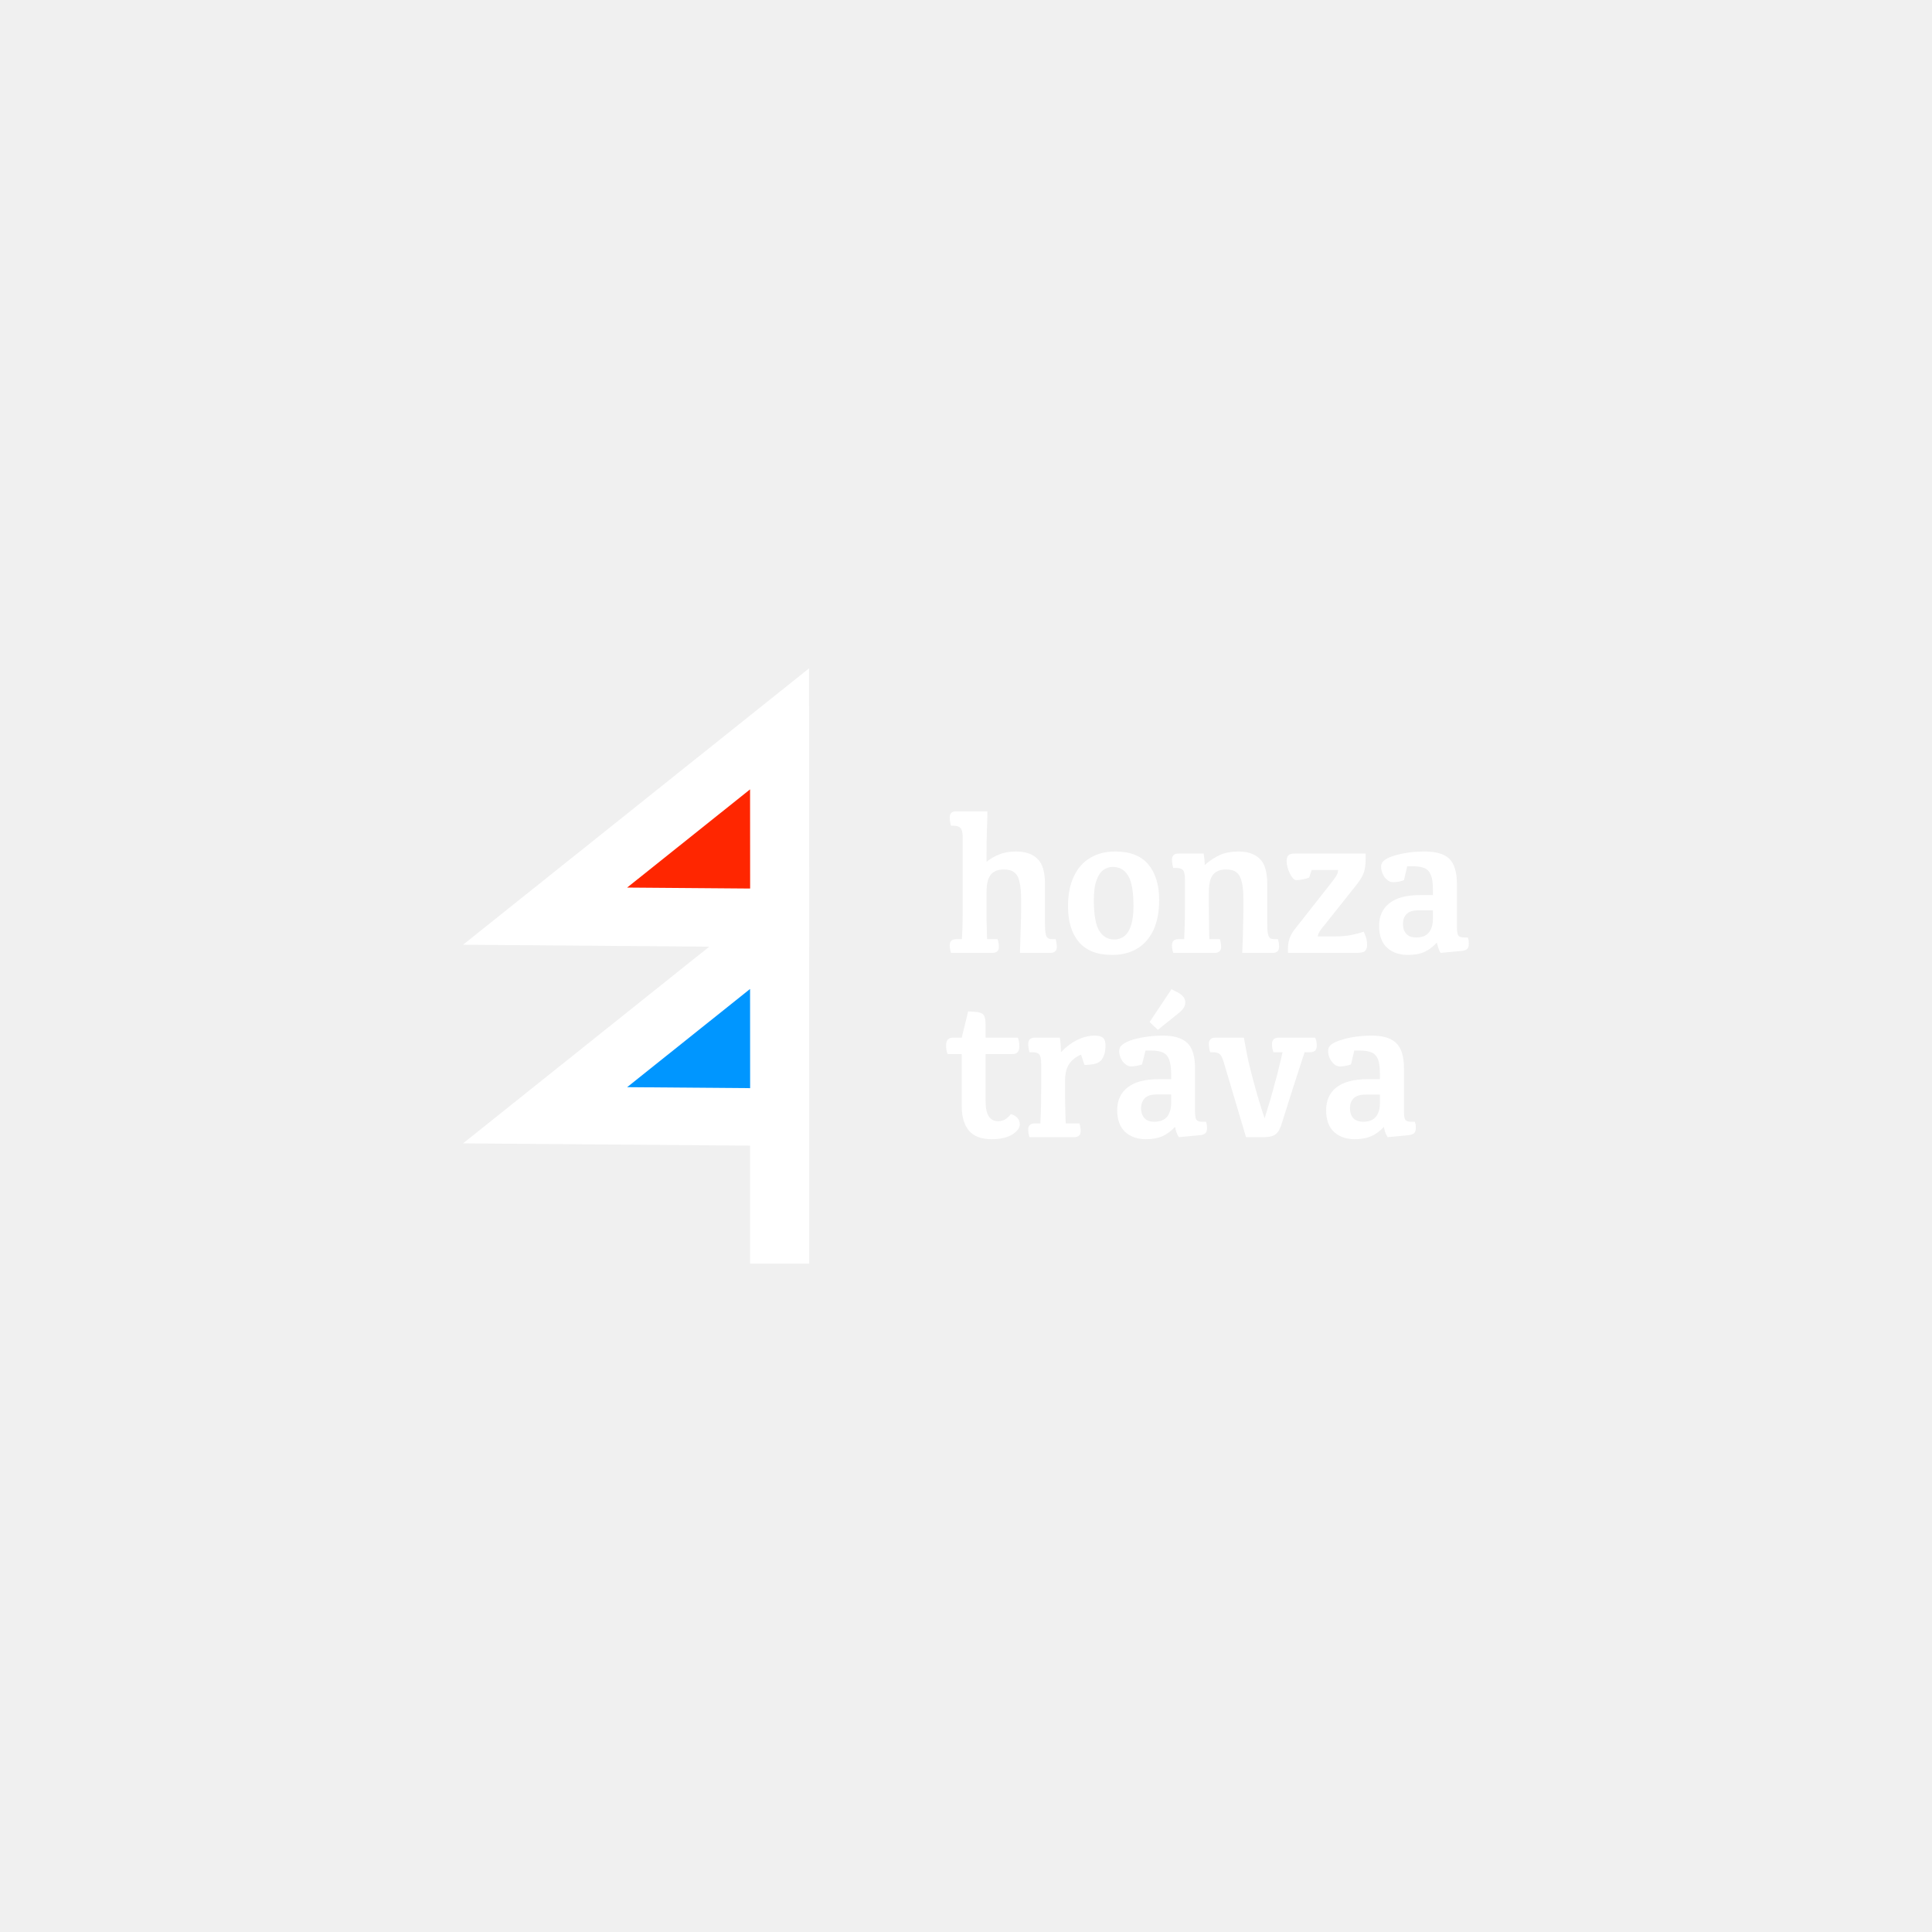
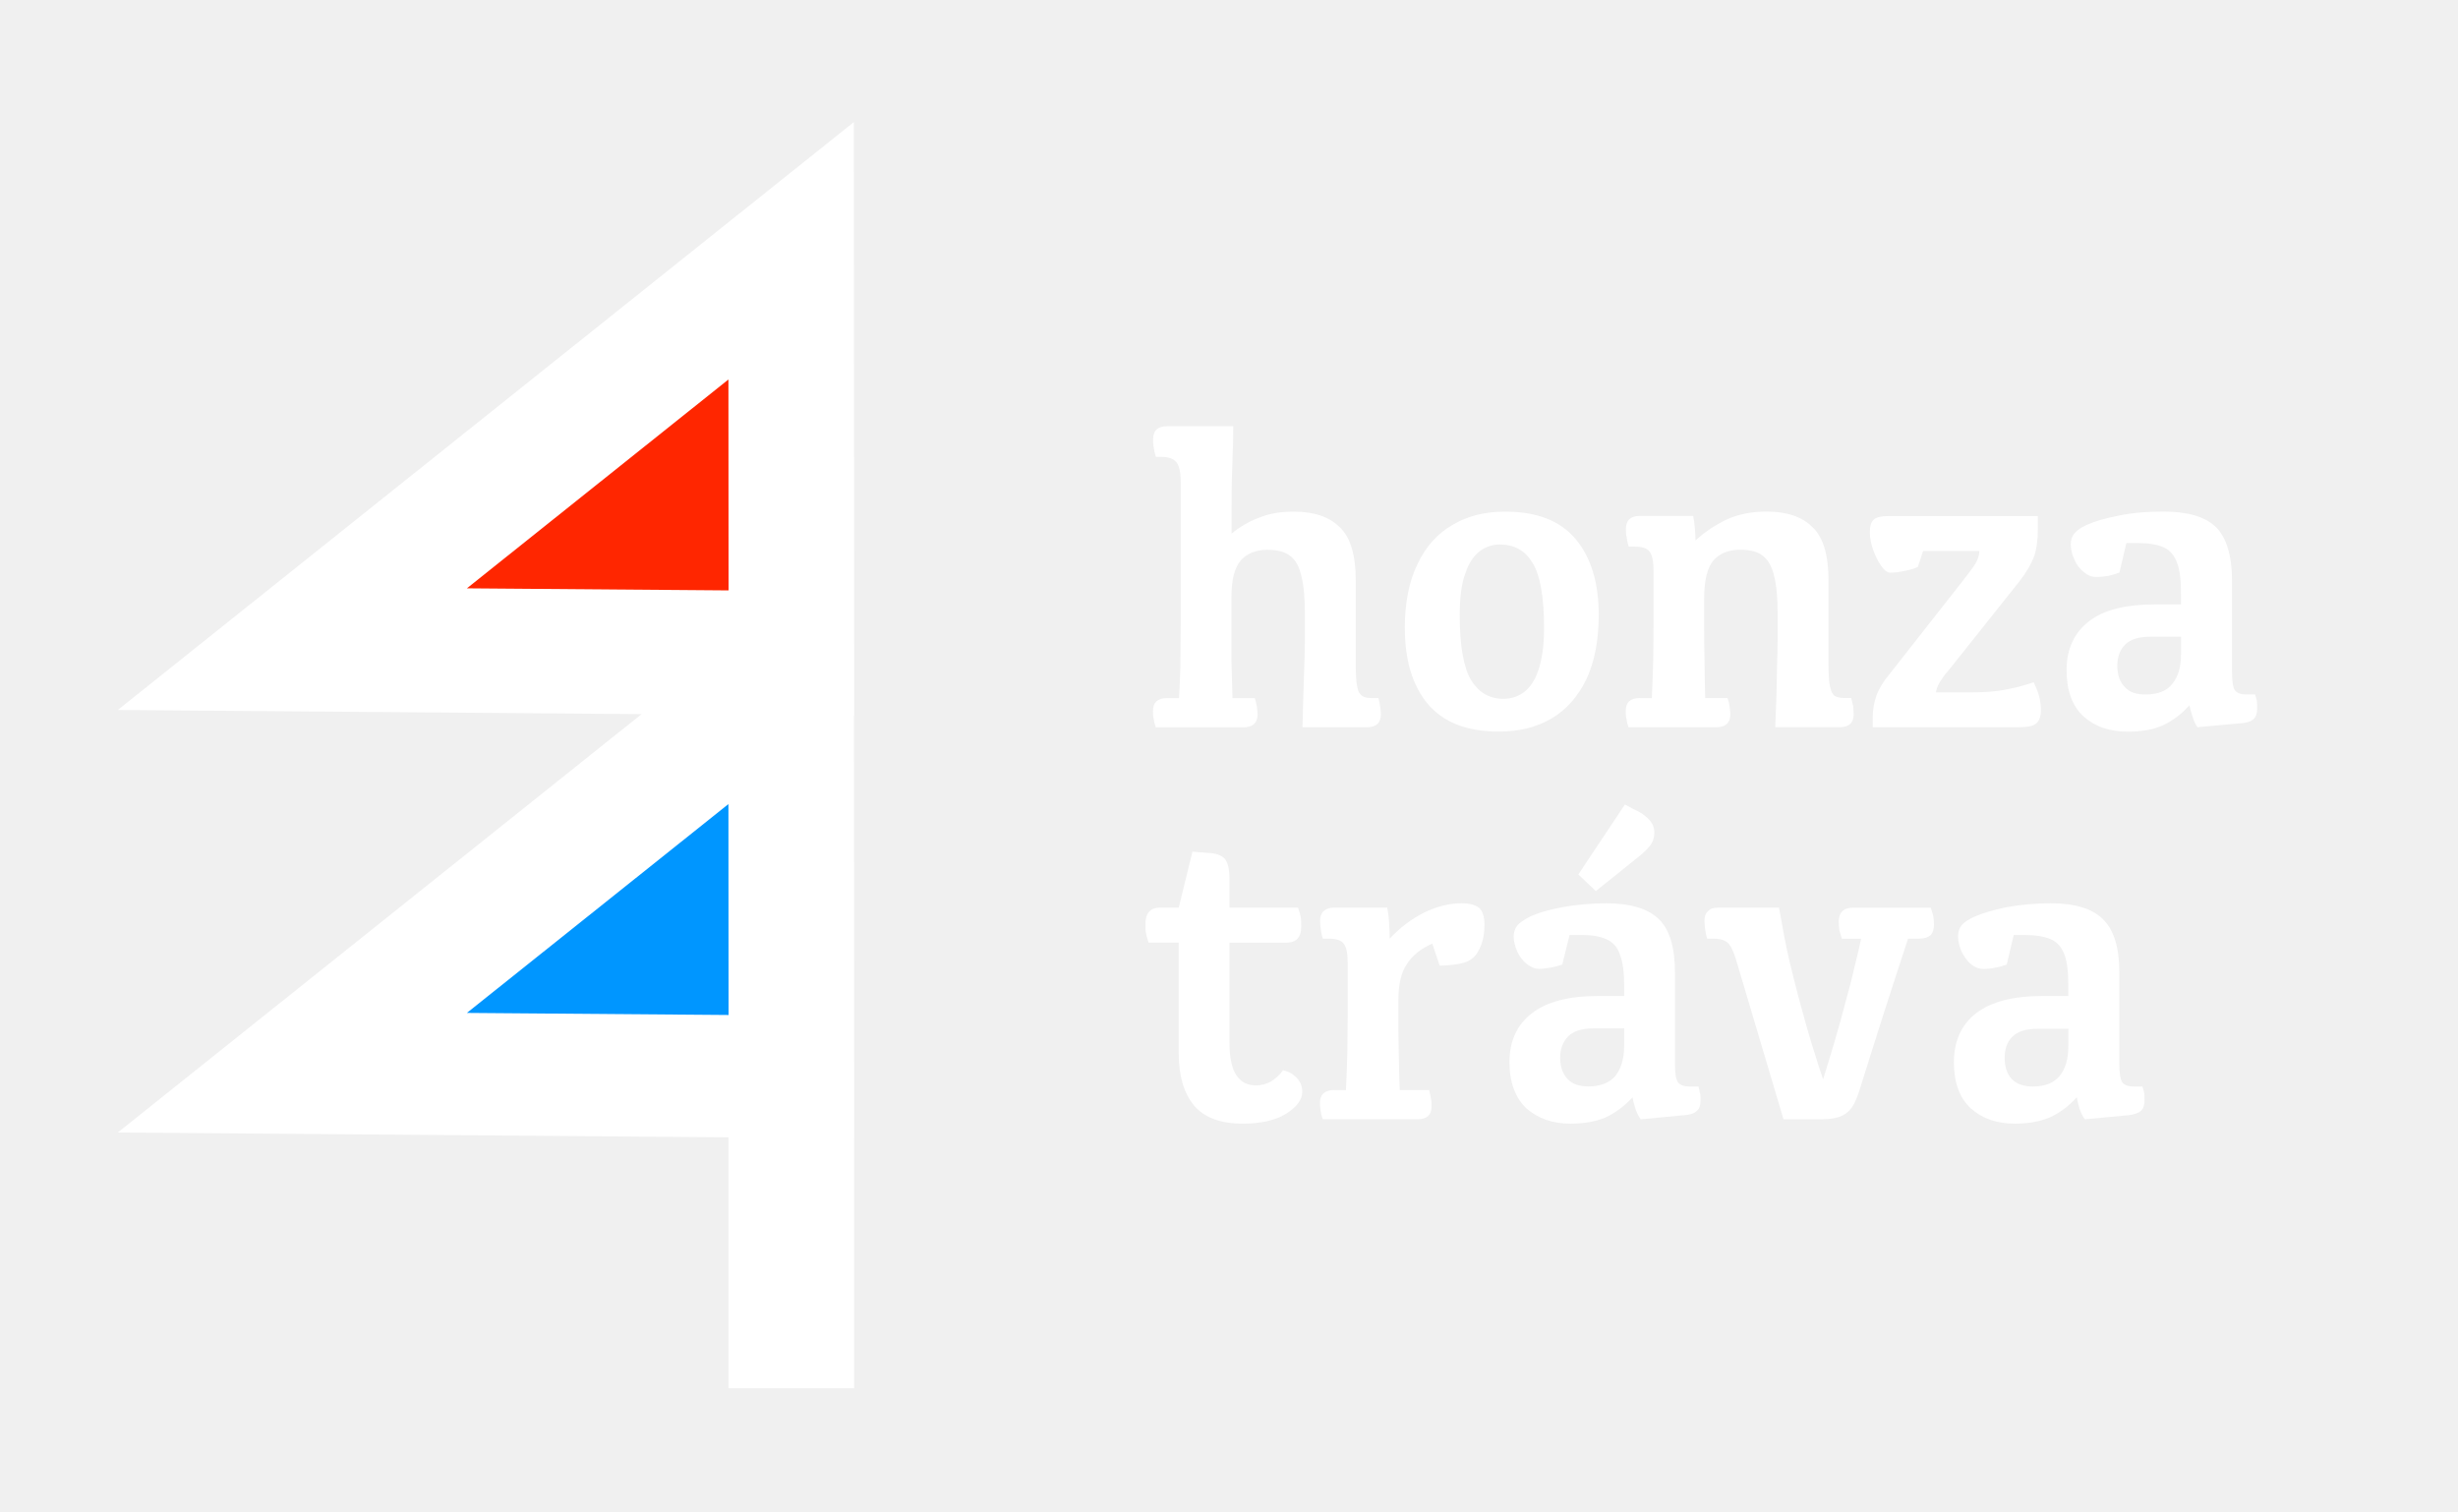
- <svg xmlns="http://www.w3.org/2000/svg" width="100%" height="100%" viewBox="0 0 1080 1080" version="1.1" xml:space="preserve" style="fill-rule:evenodd;clip-rule:evenodd;stroke-linejoin:round;stroke-miterlimit:2;">
-   <g transform="matrix(1,0,0,1,-1130,0)">
-     <g id="honza_trava_logo_negativni_V1" transform="matrix(1.00089,0,0,1.00089,-11167.1,-760.837)">
-       <rect x="12286.1" y="760.158" width="1079.04" height="1079.04" style="fill:none;" />
-       <g transform="matrix(2.50653,0,0,1.6298,4367.88,-8055.99)">
-         <path d="M3326.2,5801.94L3262.24,5801.16L3317.1,5733.76L3262.24,5733.09L3339.33,5638.39L3339.37,5734.03L3339.34,5734.03L3339.37,5802.11L3339.36,5802.11L3339.36,5842.37L3326.2,5842.37L3326.2,5801.94Z" style="fill:white;" />
-       </g>
-       <g transform="matrix(0.890626,0,0,0.579102,9730.99,-2064.17)">
-         <path d="M3339.33,5638.39L3262.24,5733.09L3339.37,5734.03L3339.33,5638.39" style="fill:rgb(255,38,0);" />
-       </g>
-       <g transform="matrix(0.890626,0,0,0.579102,9730.99,-1952.69)">
-         <path d="M3339.33,5638.39L3262.24,5733.09L3339.37,5734.03L3339.33,5638.39" style="fill:rgb(0,150,255);" />
-       </g>
-       <g transform="matrix(9.1883,0,0,9.46869,-9355.14,-28199.3)">
-         <path d="M2413.44,3113.84L2413.78,3113.84C2413.8,3113.56 2413.81,3113.26 2413.82,3112.93C2413.82,3112.6 2413.83,3112.23 2413.83,3111.81L2413.83,3107.84C2413.83,3107.56 2413.78,3107.38 2413.7,3107.29C2413.62,3107.2 2413.48,3107.15 2413.28,3107.15L2413.12,3107.15C2413.09,3107.06 2413.07,3106.98 2413.06,3106.9C2413.04,3106.82 2413.04,3106.74 2413.04,3106.66C2413.04,3106.42 2413.17,3106.3 2413.44,3106.3L2415.33,3106.3C2415.33,3106.6 2415.32,3106.97 2415.3,3107.42C2415.28,3107.86 2415.28,3108.32 2415.28,3108.78L2415.28,3109.28C2415.5,3109.1 2415.76,3108.95 2416.06,3108.84C2416.36,3108.72 2416.69,3108.67 2417.06,3108.67C2417.63,3108.67 2418.07,3108.81 2418.37,3109.1C2418.68,3109.38 2418.83,3109.88 2418.83,3110.59L2418.83,3112.91C2418.83,3113.18 2418.84,3113.38 2418.87,3113.51C2418.89,3113.65 2418.94,3113.73 2419.01,3113.78C2419.07,3113.82 2419.16,3113.84 2419.27,3113.84L2419.48,3113.84C2419.5,3113.92 2419.52,3114 2419.53,3114.08C2419.54,3114.16 2419.55,3114.23 2419.55,3114.29C2419.55,3114.53 2419.42,3114.65 2419.15,3114.65L2417.31,3114.65C2417.32,3114.45 2417.32,3114.21 2417.33,3113.93C2417.34,3113.64 2417.35,3113.34 2417.36,3113.04C2417.37,3112.73 2417.38,3112.46 2417.38,3112.22L2417.38,3111.5C2417.38,3111.07 2417.35,3110.72 2417.28,3110.46C2417.22,3110.2 2417.12,3110.01 2416.96,3109.9C2416.81,3109.78 2416.59,3109.73 2416.31,3109.73C2415.98,3109.73 2415.73,3109.83 2415.55,3110.02C2415.37,3110.22 2415.28,3110.56 2415.28,3111.05L2415.28,3111.79C2415.28,3112.12 2415.28,3112.45 2415.28,3112.78C2415.29,3113.11 2415.3,3113.46 2415.31,3113.84L2415.95,3113.84C2415.97,3113.92 2416,3114 2416.01,3114.08C2416.02,3114.16 2416.03,3114.23 2416.03,3114.29C2416.03,3114.53 2415.89,3114.65 2415.63,3114.65L2413.12,3114.65C2413.09,3114.57 2413.07,3114.49 2413.06,3114.41C2413.04,3114.34 2413.04,3114.27 2413.04,3114.2C2413.04,3113.96 2413.17,3113.84 2413.44,3113.84Z" style="fill:white;fill-rule:nonzero;" />
-         <path d="M2421.8,3111.54C2421.8,3112.4 2421.91,3113 2422.13,3113.35C2422.35,3113.69 2422.65,3113.86 2423.05,3113.86C2423.27,3113.86 2423.46,3113.8 2423.63,3113.68C2423.81,3113.55 2423.95,3113.35 2424.05,3113.06C2424.15,3112.77 2424.21,3112.39 2424.21,3111.9C2424.21,3111.04 2424.1,3110.43 2423.88,3110.09C2423.67,3109.75 2423.36,3109.58 2422.95,3109.58C2422.74,3109.58 2422.55,3109.64 2422.38,3109.76C2422.2,3109.89 2422.06,3110.09 2421.96,3110.38C2421.85,3110.66 2421.8,3111.05 2421.8,3111.54ZM2420.23,3111.91C2420.23,3111.2 2420.35,3110.61 2420.59,3110.13C2420.82,3109.65 2421.16,3109.28 2421.59,3109.04C2422.02,3108.79 2422.52,3108.67 2423.1,3108.67C2424,3108.67 2424.67,3108.92 2425.11,3109.43C2425.55,3109.94 2425.77,3110.64 2425.77,3111.53C2425.77,3112.24 2425.65,3112.83 2425.42,3113.31C2425.18,3113.79 2424.85,3114.16 2424.43,3114.4C2424,3114.65 2423.49,3114.77 2422.91,3114.77C2422.01,3114.77 2421.34,3114.52 2420.89,3114.01C2420.45,3113.5 2420.23,3112.8 2420.23,3111.91Z" style="fill:white;fill-rule:nonzero;" />
-         <path d="M2426.95,3113.84L2427.29,3113.84C2427.31,3113.46 2427.32,3113.11 2427.33,3112.78C2427.33,3112.45 2427.34,3112.12 2427.34,3111.79L2427.34,3110.33C2427.34,3110.05 2427.3,3109.86 2427.22,3109.77C2427.14,3109.68 2426.99,3109.64 2426.79,3109.64L2426.63,3109.64C2426.6,3109.55 2426.58,3109.46 2426.57,3109.38C2426.55,3109.3 2426.55,3109.22 2426.55,3109.15C2426.55,3108.91 2426.68,3108.79 2426.95,3108.79L2428.47,3108.79C2428.49,3108.88 2428.51,3108.99 2428.52,3109.12C2428.53,3109.24 2428.54,3109.36 2428.54,3109.47C2428.82,3109.22 2429.13,3109.03 2429.45,3108.88C2429.78,3108.74 2430.15,3108.67 2430.57,3108.67C2431.14,3108.67 2431.58,3108.81 2431.88,3109.1C2432.19,3109.38 2432.34,3109.88 2432.34,3110.59L2432.34,3112.91C2432.34,3113.18 2432.35,3113.38 2432.38,3113.51C2432.41,3113.65 2432.45,3113.73 2432.51,3113.78C2432.58,3113.82 2432.67,3113.84 2432.78,3113.84L2432.99,3113.84C2433.01,3113.92 2433.03,3114 2433.05,3114.08C2433.05,3114.16 2433.06,3114.23 2433.06,3114.29C2433.06,3114.53 2432.93,3114.65 2432.66,3114.65L2430.82,3114.65C2430.83,3114.45 2430.84,3114.21 2430.85,3113.93C2430.86,3113.64 2430.87,3113.34 2430.87,3113.04C2430.88,3112.73 2430.89,3112.46 2430.89,3112.22L2430.89,3111.5C2430.89,3111.07 2430.86,3110.72 2430.79,3110.46C2430.73,3110.2 2430.62,3110.01 2430.47,3109.9C2430.32,3109.78 2430.1,3109.73 2429.82,3109.73C2429.49,3109.73 2429.23,3109.83 2429.05,3110.03C2428.88,3110.23 2428.79,3110.58 2428.79,3111.08L2428.79,3111.79C2428.79,3112.12 2428.79,3112.45 2428.8,3112.78C2428.8,3113.11 2428.81,3113.46 2428.82,3113.84L2429.46,3113.84C2429.49,3113.92 2429.51,3114 2429.52,3114.08C2429.53,3114.16 2429.54,3114.23 2429.54,3114.29C2429.54,3114.53 2429.4,3114.65 2429.14,3114.65L2426.63,3114.65C2426.6,3114.57 2426.58,3114.49 2426.57,3114.41C2426.55,3114.34 2426.55,3114.27 2426.55,3114.2C2426.55,3113.96 2426.68,3113.84 2426.95,3113.84Z" style="fill:white;fill-rule:nonzero;" />
-         <path d="M2433.6,3114.65L2433.6,3114.37C2433.6,3114.15 2433.64,3113.95 2433.71,3113.76C2433.78,3113.58 2433.9,3113.38 2434.09,3113.16L2436.18,3110.58C2436.34,3110.38 2436.46,3110.23 2436.53,3110.12C2436.6,3110.01 2436.64,3109.89 2436.65,3109.76L2435.04,3109.76L2434.89,3110.2C2434.79,3110.25 2434.67,3110.28 2434.52,3110.31C2434.37,3110.34 2434.23,3110.36 2434.1,3110.36C2434.01,3110.36 2433.93,3110.29 2433.84,3110.17C2433.75,3110.04 2433.67,3109.89 2433.61,3109.72C2433.55,3109.55 2433.52,3109.39 2433.52,3109.24C2433.52,3109.08 2433.55,3108.96 2433.63,3108.89C2433.7,3108.82 2433.84,3108.79 2434.05,3108.79L2438.32,3108.79L2438.32,3109.14C2438.32,3109.46 2438.28,3109.72 2438.21,3109.92C2438.13,3110.12 2438,3110.34 2437.81,3110.58L2435.82,3113.01C2435.71,3113.13 2435.62,3113.24 2435.55,3113.35C2435.48,3113.45 2435.43,3113.56 2435.41,3113.68L2436.39,3113.68C2436.76,3113.68 2437.11,3113.66 2437.42,3113.6C2437.74,3113.54 2438,3113.47 2438.2,3113.4C2438.26,3113.51 2438.31,3113.63 2438.35,3113.76C2438.39,3113.89 2438.41,3114.03 2438.41,3114.18C2438.41,3114.34 2438.37,3114.46 2438.28,3114.54C2438.19,3114.62 2438.02,3114.65 2437.76,3114.65L2433.6,3114.65Z" style="fill:white;fill-rule:nonzero;" />
-         <path d="M2442.41,3112.63L2442.41,3112.14L2441.54,3112.14C2441.2,3112.14 2440.96,3112.21 2440.81,3112.36C2440.66,3112.51 2440.59,3112.7 2440.59,3112.94C2440.59,3113.2 2440.66,3113.39 2440.8,3113.53C2440.93,3113.68 2441.13,3113.74 2441.4,3113.74C2441.74,3113.74 2442,3113.65 2442.16,3113.45C2442.33,3113.25 2442.41,3112.98 2442.41,3112.63ZM2444.09,3114.54L2442.88,3114.65C2442.82,3114.57 2442.78,3114.48 2442.74,3114.36C2442.7,3114.24 2442.67,3114.14 2442.65,3114.04C2442.41,3114.3 2442.15,3114.48 2441.88,3114.6C2441.6,3114.72 2441.27,3114.77 2440.88,3114.77C2440.37,3114.77 2439.95,3114.63 2439.63,3114.35C2439.3,3114.06 2439.14,3113.63 2439.14,3113.06C2439.14,3112.48 2439.35,3112.03 2439.78,3111.71C2440.2,3111.39 2440.83,3111.24 2441.66,3111.24L2442.41,3111.24L2442.41,3110.97C2442.41,3110.58 2442.38,3110.29 2442.3,3110.09C2442.22,3109.88 2442.1,3109.74 2441.92,3109.66C2441.74,3109.58 2441.49,3109.54 2441.19,3109.54L2440.85,3109.54L2440.65,3110.36C2440.57,3110.39 2440.46,3110.42 2440.34,3110.45C2440.22,3110.47 2440.1,3110.48 2439.98,3110.48C2439.86,3110.48 2439.75,3110.44 2439.64,3110.35C2439.52,3110.26 2439.43,3110.15 2439.37,3110.01C2439.3,3109.87 2439.26,3109.72 2439.26,3109.57C2439.26,3109.45 2439.3,3109.36 2439.36,3109.28C2439.43,3109.2 2439.54,3109.12 2439.71,3109.04C2439.94,3108.94 2440.25,3108.85 2440.64,3108.78C2441.04,3108.7 2441.46,3108.67 2441.91,3108.67C2442.6,3108.67 2443.1,3108.81 2443.41,3109.1C2443.71,3109.39 2443.87,3109.89 2443.87,3110.58L2443.87,3113.12C2443.87,3113.38 2443.9,3113.55 2443.95,3113.62C2444.01,3113.7 2444.12,3113.74 2444.29,3113.74L2444.53,3113.74C2444.55,3113.79 2444.56,3113.85 2444.58,3113.91C2444.59,3113.97 2444.59,3114.04 2444.59,3114.12C2444.59,3114.26 2444.56,3114.36 2444.49,3114.42C2444.41,3114.49 2444.28,3114.53 2444.09,3114.54Z" style="fill:white;fill-rule:nonzero;" />
-         <path d="M2413.77,3123.7L2413.77,3120.62L2412.91,3120.62C2412.88,3120.54 2412.86,3120.46 2412.84,3120.38C2412.82,3120.3 2412.82,3120.21 2412.82,3120.1C2412.82,3119.8 2412.96,3119.65 2413.24,3119.65L2413.77,3119.65L2414.16,3118.1L2414.59,3118.13C2414.83,3118.14 2415,3118.2 2415.09,3118.3C2415.18,3118.41 2415.22,3118.6 2415.22,3118.88L2415.22,3119.65L2417.18,3119.65C2417.21,3119.74 2417.24,3119.82 2417.25,3119.89C2417.27,3119.97 2417.27,3120.07 2417.27,3120.18C2417.27,3120.47 2417.13,3120.62 2416.85,3120.62L2415.22,3120.62L2415.22,3123.4C2415.22,3123.82 2415.29,3124.12 2415.42,3124.3C2415.55,3124.49 2415.73,3124.58 2415.98,3124.58C2416.14,3124.58 2416.28,3124.54 2416.41,3124.47C2416.54,3124.39 2416.66,3124.29 2416.75,3124.16C2416.9,3124.19 2417.03,3124.26 2417.14,3124.37C2417.25,3124.48 2417.3,3124.61 2417.3,3124.76C2417.3,3124.98 2417.14,3125.18 2416.83,3125.37C2416.52,3125.55 2416.11,3125.64 2415.6,3125.64C2414.96,3125.64 2414.5,3125.47 2414.21,3125.14C2413.92,3124.8 2413.77,3124.32 2413.77,3123.7Z" style="fill:white;fill-rule:nonzero;" />
-         <path d="M2418.22,3124.71L2418.55,3124.71C2418.57,3124.33 2418.58,3123.97 2418.59,3123.64C2418.59,3123.32 2418.6,3122.99 2418.6,3122.65L2418.6,3121.19C2418.6,3120.91 2418.56,3120.73 2418.48,3120.64C2418.4,3120.55 2418.26,3120.51 2418.05,3120.51L2417.89,3120.51C2417.86,3120.42 2417.84,3120.33 2417.83,3120.25C2417.82,3120.17 2417.81,3120.09 2417.81,3120.02C2417.81,3119.78 2417.95,3119.65 2418.22,3119.65L2419.73,3119.65C2419.75,3119.75 2419.77,3119.87 2419.78,3120.02C2419.79,3120.18 2419.8,3120.34 2419.8,3120.51C2420.1,3120.2 2420.43,3119.96 2420.78,3119.79C2421.14,3119.62 2421.49,3119.53 2421.86,3119.53C2422.09,3119.53 2422.26,3119.58 2422.36,3119.66C2422.46,3119.75 2422.51,3119.91 2422.51,3120.13C2422.51,3120.33 2422.48,3120.52 2422.42,3120.68C2422.35,3120.85 2422.28,3120.96 2422.21,3121.02C2422.1,3121.12 2421.96,3121.18 2421.79,3121.21C2421.62,3121.24 2421.43,3121.26 2421.23,3121.26L2421.02,3120.65C2420.69,3120.79 2420.45,3120.98 2420.29,3121.22C2420.13,3121.45 2420.05,3121.78 2420.05,3122.22L2420.05,3122.65C2420.05,3122.99 2420.05,3123.32 2420.06,3123.64C2420.07,3123.97 2420.07,3124.33 2420.09,3124.71L2420.93,3124.71C2420.95,3124.79 2420.97,3124.87 2420.98,3124.95C2421,3125.02 2421,3125.09 2421,3125.16C2421,3125.4 2420.87,3125.52 2420.6,3125.52L2417.89,3125.52C2417.86,3125.43 2417.84,3125.36 2417.83,3125.28C2417.82,3125.2 2417.81,3125.14 2417.81,3125.07C2417.81,3124.83 2417.95,3124.71 2418.22,3124.71Z" style="fill:white;fill-rule:nonzero;" />
-         <path d="M2426.5,3123.49L2426.5,3123L2425.62,3123C2425.29,3123 2425.04,3123.08 2424.9,3123.22C2424.75,3123.37 2424.67,3123.57 2424.67,3123.81C2424.67,3124.06 2424.74,3124.26 2424.88,3124.4C2425.01,3124.54 2425.21,3124.61 2425.48,3124.61C2425.82,3124.61 2426.08,3124.51 2426.25,3124.32C2426.41,3124.12 2426.5,3123.85 2426.5,3123.49ZM2428.17,3125.41L2426.97,3125.52C2426.91,3125.44 2426.86,3125.34 2426.82,3125.23C2426.78,3125.11 2426.75,3125.01 2426.74,3124.91C2426.49,3125.17 2426.23,3125.35 2425.96,3125.47C2425.69,3125.58 2425.35,3125.64 2424.96,3125.64C2424.46,3125.64 2424.04,3125.5 2423.71,3125.22C2423.39,3124.93 2423.22,3124.5 2423.22,3123.93C2423.22,3123.35 2423.43,3122.9 2423.86,3122.58C2424.28,3122.26 2424.91,3122.1 2425.74,3122.1L2426.5,3122.1L2426.5,3121.84C2426.5,3121.45 2426.46,3121.16 2426.38,3120.96C2426.31,3120.75 2426.18,3120.61 2426,3120.53C2425.82,3120.45 2425.58,3120.41 2425.27,3120.41L2424.94,3120.41L2424.73,3121.23C2424.65,3121.26 2424.54,3121.29 2424.42,3121.31C2424.3,3121.33 2424.18,3121.35 2424.06,3121.35C2423.94,3121.35 2423.83,3121.3 2423.71,3121.21C2423.6,3121.13 2423.51,3121.01 2423.44,3120.87C2423.38,3120.73 2423.34,3120.59 2423.34,3120.45C2423.34,3120.33 2423.38,3120.23 2423.44,3120.15C2423.51,3120.07 2423.63,3119.99 2423.79,3119.91C2424.02,3119.8 2424.33,3119.71 2424.73,3119.64C2425.12,3119.57 2425.55,3119.53 2425.99,3119.53C2426.68,3119.53 2427.18,3119.68 2427.49,3119.97C2427.8,3120.26 2427.95,3120.76 2427.95,3121.45L2427.95,3123.99C2427.95,3124.25 2427.98,3124.42 2428.04,3124.5C2428.1,3124.57 2428.21,3124.61 2428.37,3124.61L2428.62,3124.61C2428.64,3124.67 2428.65,3124.72 2428.66,3124.78C2428.68,3124.84 2428.68,3124.91 2428.68,3124.98C2428.68,3125.13 2428.65,3125.23 2428.57,3125.29C2428.5,3125.36 2428.37,3125.4 2428.17,3125.41ZM2425.19,3118.73L2426.52,3116.79L2426.75,3116.91C2426.96,3117 2427.11,3117.1 2427.21,3117.21C2427.31,3117.31 2427.36,3117.43 2427.36,3117.57C2427.36,3117.7 2427.32,3117.83 2427.23,3117.94C2427.14,3118.05 2427.01,3118.17 2426.82,3118.31L2425.69,3119.19L2425.19,3118.73Z" style="fill:white;fill-rule:nonzero;" />
-         <path d="M2431.05,3125.52L2429.73,3121.21C2429.65,3120.93 2429.57,3120.74 2429.48,3120.65C2429.39,3120.55 2429.24,3120.51 2429.03,3120.51L2428.87,3120.51C2428.84,3120.42 2428.82,3120.33 2428.81,3120.25C2428.8,3120.17 2428.79,3120.09 2428.79,3120.02C2428.79,3119.9 2428.82,3119.81 2428.89,3119.75C2428.95,3119.68 2429.05,3119.65 2429.19,3119.65L2430.92,3119.65L2431.07,3120.45C2431.11,3120.66 2431.17,3120.94 2431.25,3121.26C2431.33,3121.59 2431.43,3121.95 2431.53,3122.32C2431.64,3122.7 2431.74,3123.07 2431.86,3123.44C2431.97,3123.8 2432.08,3124.12 2432.18,3124.41C2432.29,3124.07 2432.4,3123.72 2432.51,3123.36C2432.62,3123 2432.72,3122.65 2432.81,3122.31C2432.91,3121.96 2433,3121.64 2433.07,3121.33C2433.15,3121.02 2433.22,3120.74 2433.27,3120.51L2432.72,3120.51C2432.69,3120.43 2432.67,3120.35 2432.65,3120.28C2432.64,3120.21 2432.63,3120.13 2432.63,3120.04C2432.63,3119.78 2432.77,3119.65 2433.04,3119.65L2435.26,3119.65C2435.29,3119.73 2435.31,3119.81 2435.33,3119.88C2435.34,3119.95 2435.35,3120.03 2435.35,3120.12C2435.35,3120.24 2435.32,3120.34 2435.26,3120.41C2435.19,3120.47 2435.09,3120.51 2434.94,3120.51L2434.61,3120.51C2434.38,3121.19 2434.15,3121.88 2433.92,3122.57C2433.7,3123.25 2433.47,3123.94 2433.25,3124.63C2433.2,3124.8 2433.14,3124.95 2433.07,3125.09C2433,3125.22 2432.9,3125.33 2432.75,3125.41C2432.61,3125.48 2432.4,3125.52 2432.13,3125.52L2431.05,3125.52Z" style="fill:white;fill-rule:nonzero;" />
-         <path d="M2439.19,3123.5L2439.19,3123.01L2438.32,3123.01C2437.98,3123.01 2437.74,3123.08 2437.59,3123.23C2437.44,3123.37 2437.37,3123.57 2437.37,3123.81C2437.37,3124.07 2437.44,3124.26 2437.57,3124.4C2437.71,3124.54 2437.91,3124.61 2438.18,3124.61C2438.52,3124.61 2438.78,3124.51 2438.94,3124.32C2439.11,3124.12 2439.19,3123.85 2439.19,3123.5ZM2440.87,3125.41L2439.66,3125.52C2439.6,3125.44 2439.55,3125.34 2439.51,3125.23C2439.47,3125.11 2439.45,3125.01 2439.43,3124.91C2439.19,3125.17 2438.93,3125.35 2438.65,3125.47C2438.38,3125.58 2438.05,3125.64 2437.66,3125.64C2437.15,3125.64 2436.73,3125.5 2436.41,3125.22C2436.08,3124.93 2435.92,3124.5 2435.92,3123.93C2435.92,3123.35 2436.13,3122.9 2436.55,3122.58C2436.98,3122.26 2437.61,3122.1 2438.44,3122.1L2439.19,3122.1L2439.19,3121.84C2439.19,3121.45 2439.16,3121.16 2439.08,3120.95C2439,3120.75 2438.88,3120.61 2438.7,3120.53C2438.52,3120.45 2438.27,3120.41 2437.97,3120.41L2437.63,3120.41L2437.43,3121.23C2437.34,3121.26 2437.24,3121.29 2437.12,3121.31C2436.99,3121.34 2436.87,3121.35 2436.76,3121.35C2436.64,3121.35 2436.53,3121.31 2436.41,3121.22C2436.3,3121.13 2436.21,3121.01 2436.14,3120.87C2436.08,3120.73 2436.04,3120.59 2436.04,3120.44C2436.04,3120.32 2436.08,3120.22 2436.14,3120.14C2436.21,3120.06 2436.32,3119.99 2436.49,3119.91C2436.72,3119.81 2437.03,3119.72 2437.42,3119.64C2437.82,3119.57 2438.24,3119.53 2438.69,3119.53C2439.38,3119.53 2439.88,3119.68 2440.18,3119.97C2440.49,3120.26 2440.65,3120.75 2440.65,3121.45L2440.65,3123.99C2440.65,3124.25 2440.68,3124.41 2440.73,3124.49C2440.79,3124.57 2440.9,3124.61 2441.07,3124.61L2441.31,3124.61C2441.33,3124.66 2441.34,3124.72 2441.36,3124.78C2441.37,3124.84 2441.37,3124.91 2441.37,3124.99C2441.37,3125.12 2441.34,3125.22 2441.26,3125.29C2441.19,3125.35 2441.06,3125.39 2440.87,3125.41Z" style="fill:white;fill-rule:nonzero;" />
-       </g>
-     </g>
+ <svg xmlns="http://www.w3.org/2000/svg" id="Vrstva_1" version="1.1" viewBox="0 0 356 218.89">
+   <defs>
+     <style>
+       .st0, .st1, .st2 {
+         fill-rule: evenodd;
+       }
+ 
+       .st0, .st3 {
+         fill: #fff;
+       }
+ 
+       .st1 {
+         fill: #0096ff;
+       }
+ 
+       .st2 {
+         fill: #ff2600;
+       }
+     </style>
+   </defs>
+   <path class="st0" d="M105.5,164.74l-88.44-.7,75.86-60.6-75.86-.6L123.66,17.69l.06,85.99h-.04l.04,61.21h-.01v36.2h-18.2v-36.35Z" />
+   <path class="st2" d="M105.5,54.97l-37.88,30.25,37.9.3-.02-30.55" />
+   <path class="st1" d="M105.5,116.47l-37.88,30.25,37.9.3-.02-30.55" />
+   <g>
+     <path class="st3" d="M169.04,101.12h1.72c.1-1.46.15-3.03.2-4.75,0-1.72.05-3.66.05-5.85v-20.74c0-1.46-.25-2.4-.66-2.87-.4-.47-1.12-.73-2.13-.73h-.81c-.15-.47-.25-.89-.3-1.31-.1-.42-.1-.84-.1-1.25,0-1.25.66-1.88,2.03-1.88h9.58c0,1.57-.05,3.5-.15,5.85-.1,2.3-.1,4.7-.1,7.1v2.61c1.12-.94,2.43-1.72,3.95-2.3,1.52-.63,3.19-.89,5.07-.89,2.89,0,5.12.73,6.64,2.25,1.57,1.46,2.33,4.07,2.33,7.78v12.12c0,1.41.05,2.45.2,3.13.1.73.35,1.15.71,1.41.3.21.76.31,1.32.31h1.06c.1.42.2.84.25,1.25.05.42.1.78.1,1.1,0,1.25-.66,1.88-2.03,1.88h-9.33c.05-1.04.05-2.3.1-3.76.05-1.52.1-3.08.15-4.65.05-1.62.1-3.03.1-4.28v-3.76c0-2.25-.15-4.07-.51-5.43-.3-1.36-.81-2.35-1.62-2.93-.76-.63-1.87-.89-3.29-.89-1.67,0-2.94.52-3.85,1.52-.91,1.04-1.37,2.82-1.37,5.38v9.04c.05,1.72.1,3.55.15,5.54h3.24c.1.42.25.84.3,1.25.05.42.1.78.1,1.1,0,1.25-.71,1.88-2.03,1.88h-12.72c-.15-.42-.25-.84-.3-1.25-.1-.36-.1-.73-.1-1.1,0-1.25.66-1.88,2.03-1.88Z" />
+     <path class="st3" d="M211.42,89.1c0,4.49.56,7.63,1.67,9.46,1.12,1.78,2.64,2.66,4.66,2.66,1.12,0,2.08-.31,2.94-.94.91-.68,1.62-1.72,2.13-3.24.51-1.52.81-3.5.81-6.06,0-4.49-.56-7.68-1.67-9.45-1.06-1.78-2.63-2.66-4.71-2.66-1.06,0-2.03.31-2.89.94-.91.68-1.62,1.72-2.13,3.24-.56,1.46-.81,3.5-.81,6.06ZM203.46,91.03c0-3.71.61-6.79,1.83-9.3,1.17-2.51,2.89-4.44,5.07-5.69,2.18-1.31,4.71-1.93,7.65-1.93,4.56,0,7.96,1.31,10.19,3.97,2.23,2.66,3.35,6.32,3.35,10.97,0,3.71-.61,6.79-1.77,9.3-1.22,2.51-2.89,4.44-5.02,5.69-2.18,1.31-4.76,1.93-7.7,1.93-4.56,0-7.96-1.31-10.24-3.97-2.23-2.66-3.35-6.32-3.35-10.97Z" />
+     <path class="st3" d="M237.52,101.12h1.72c.1-1.99.15-3.81.2-5.54,0-1.72.05-3.45.05-5.17v-7.63c0-1.46-.2-2.45-.61-2.93s-1.17-.68-2.18-.68h-.81c-.15-.47-.25-.94-.3-1.36-.1-.42-.1-.84-.1-1.2,0-1.25.66-1.88,2.03-1.88h7.7c.1.47.2,1.04.25,1.72.05.63.1,1.25.1,1.83,1.42-1.31,2.99-2.3,4.61-3.08,1.67-.73,3.55-1.1,5.68-1.1,2.89,0,5.12.73,6.64,2.25,1.57,1.46,2.33,4.07,2.33,7.78v12.12c0,1.41.05,2.45.2,3.13.15.73.36,1.15.66,1.41.36.21.81.31,1.37.31h1.06c.1.42.2.84.3,1.25,0,.42.05.78.05,1.1,0,1.25-.66,1.88-2.03,1.88h-9.33c.05-1.04.1-2.3.15-3.76.05-1.52.1-3.08.1-4.65.05-1.62.1-3.03.1-4.28v-3.76c0-2.25-.15-4.07-.51-5.43-.3-1.36-.86-2.35-1.62-2.93-.76-.63-1.87-.89-3.29-.89-1.67,0-2.99.52-3.9,1.57-.86,1.04-1.32,2.87-1.32,5.49v3.71c0,1.72,0,3.45.05,5.17,0,1.72.05,3.55.1,5.54h3.24c.15.42.25.84.3,1.25.05.42.1.78.1,1.1,0,1.25-.71,1.88-2.03,1.88h-12.72c-.15-.42-.25-.84-.3-1.25-.1-.36-.1-.73-.1-1.1,0-1.25.66-1.88,2.03-1.88Z" />
+     <path class="st3" d="M271.23,105.35v-1.46c0-1.15.2-2.19.56-3.19.36-.94.96-1.99,1.93-3.13l10.59-13.48c.81-1.05,1.42-1.83,1.77-2.4.36-.58.56-1.2.61-1.88h-8.16l-.76,2.3c-.51.26-1.12.42-1.87.58s-1.47.26-2.13.26c-.46,0-.86-.37-1.32-.99-.46-.68-.86-1.46-1.17-2.35-.3-.89-.46-1.72-.46-2.51,0-.84.15-1.46.56-1.83.36-.36,1.07-.52,2.13-.52h21.64v1.83c0,1.67-.2,3.03-.56,4.07-.41,1.05-1.06,2.19-2.03,3.45l-10.09,12.69c-.56.63-1.01,1.2-1.37,1.78-.36.52-.61,1.1-.71,1.72h4.97c1.88,0,3.65-.1,5.22-.42,1.62-.31,2.94-.68,3.95-1.05.3.58.56,1.2.76,1.88.2.68.3,1.41.3,2.19,0,.84-.2,1.46-.66,1.88s-1.32.57-2.64.57h-21.09Z" />
+     <path class="st3" d="M315.89,94.79v-2.56h-4.41c-1.72,0-2.94.37-3.7,1.15-.76.78-1.12,1.78-1.12,3.03,0,1.36.35,2.35,1.06,3.08.66.78,1.67,1.1,3.04,1.1,1.72,0,3.04-.47,3.85-1.52.86-1.04,1.27-2.45,1.27-4.28ZM324.4,104.77l-6.13.57c-.3-.42-.51-.89-.71-1.51-.2-.63-.36-1.15-.46-1.67-1.22,1.36-2.53,2.3-3.9,2.93-1.42.63-3.09.89-5.07.89-2.58,0-4.71-.73-6.34-2.19-1.67-1.52-2.48-3.76-2.48-6.74s1.07-5.38,3.24-7.05c2.13-1.67,5.32-2.45,9.53-2.45h3.8v-1.41c0-2.04-.15-3.55-.56-4.6-.41-1.1-1.01-1.83-1.93-2.25-.91-.42-2.18-.63-3.7-.63h-1.72l-1.01,4.28c-.4.16-.96.31-1.57.47-.61.1-1.22.16-1.83.16s-1.17-.21-1.72-.68c-.61-.47-1.06-1.05-1.37-1.78-.36-.73-.56-1.52-.56-2.3,0-.63.2-1.1.51-1.52.35-.42.91-.84,1.77-1.25,1.17-.52,2.74-.99,4.71-1.36,2.03-.42,4.16-.58,6.44-.58,3.5,0,6.03.73,7.6,2.25,1.52,1.51,2.33,4.13,2.33,7.73v13.27c0,1.36.15,2.25.4,2.61.3.42.86.63,1.72.63h1.22c.1.26.15.58.25.89.05.31.05.68.05,1.1,0,.73-.15,1.25-.51,1.57-.41.37-1.06.58-2.03.63Z" />
+     <path class="st3" d="M170.71,152.62v-16.09h-4.36c-.15-.42-.25-.84-.35-1.25-.1-.42-.1-.89-.1-1.46,0-1.57.71-2.35,2.13-2.35h2.69l1.98-8.1,2.18.16c1.22.05,2.08.37,2.53.89.46.57.66,1.57.66,3.03v4.02h9.93c.15.47.3.89.36,1.25.1.42.1.94.1,1.52,0,1.52-.71,2.3-2.13,2.3h-8.26v14.52c0,2.19.36,3.76,1.01,4.7.66.99,1.57,1.46,2.84,1.46.81,0,1.52-.21,2.18-.58.66-.42,1.27-.94,1.72-1.62.76.16,1.42.52,1.98,1.1.56.57.81,1.25.81,2.04,0,1.15-.81,2.19-2.38,3.19-1.57.94-3.65,1.41-6.23,1.41-3.24,0-5.58-.89-7.05-2.61-1.47-1.78-2.23-4.28-2.23-7.52Z" />
+     <path class="st3" d="M193.27,157.9h1.67c.1-1.98.15-3.87.2-5.59,0-1.67.05-3.39.05-5.17v-7.63c0-1.46-.2-2.4-.61-2.87-.41-.47-1.12-.68-2.18-.68h-.81c-.15-.47-.25-.94-.3-1.36s-.1-.84-.1-1.2c0-1.25.71-1.93,2.08-1.93h7.65c.1.52.2,1.15.25,1.93.05.84.1,1.67.1,2.56,1.52-1.62,3.19-2.87,4.97-3.76,1.82-.89,3.6-1.36,5.47-1.36,1.17,0,2.03.26,2.53.68.51.47.76,1.31.76,2.45,0,1.05-.15,2.04-.46,2.87-.35.89-.71,1.46-1.06,1.78-.56.52-1.27.84-2.13.99s-1.83.26-2.84.26l-1.06-3.19c-1.67.73-2.89,1.72-3.7,2.98-.81,1.2-1.22,2.93-1.22,5.22v2.25c0,1.78,0,3.5.05,5.17.05,1.72.05,3.61.15,5.59h4.26c.1.42.2.84.25,1.25.1.37.1.73.1,1.1,0,1.25-.66,1.88-2.03,1.88h-13.74c-.15-.47-.25-.84-.3-1.25s-.1-.73-.1-1.1c0-1.25.71-1.88,2.08-1.88Z" />
+     <path class="st3" d="M235.24,151.52v-2.56h-4.46c-1.67,0-2.94.42-3.65,1.15-.76.78-1.17,1.83-1.17,3.08s.36,2.35,1.06,3.08c.66.73,1.67,1.1,3.04,1.1,1.72,0,3.04-.52,3.9-1.52.81-1.04,1.27-2.45,1.27-4.34ZM243.71,161.55l-6.08.58c-.3-.42-.56-.94-.76-1.52-.2-.63-.36-1.15-.41-1.67-1.27,1.36-2.59,2.3-3.95,2.93-1.37.58-3.09.89-5.07.89-2.53,0-4.66-.73-6.34-2.19-1.62-1.52-2.48-3.76-2.48-6.74s1.06-5.38,3.24-7.05c2.13-1.67,5.32-2.51,9.53-2.51h3.85v-1.36c0-2.04-.2-3.55-.61-4.6-.35-1.1-1.01-1.83-1.93-2.25s-2.13-.63-3.7-.63h-1.67l-1.06,4.28c-.41.16-.96.31-1.57.42-.61.1-1.22.21-1.82.21s-1.17-.26-1.77-.73c-.56-.42-1.01-1.04-1.37-1.78-.3-.73-.51-1.46-.51-2.19,0-.63.2-1.15.51-1.57.36-.42.96-.84,1.77-1.25,1.17-.57,2.74-1.04,4.76-1.41,1.98-.36,4.16-.57,6.39-.57,3.5,0,6.03.78,7.6,2.3s2.33,4.13,2.33,7.73v13.27c0,1.36.15,2.25.46,2.66.3.37.86.58,1.67.58h1.27c.1.31.15.57.2.89.1.31.1.68.1,1.04,0,.78-.15,1.31-.56,1.62-.36.37-1.01.57-2.03.63ZM228.6,126.66l6.74-10.13,1.17.63c1.06.47,1.83.99,2.33,1.57.51.52.76,1.15.76,1.88,0,.68-.2,1.36-.66,1.93-.46.58-1.12,1.2-2.08,1.93l-5.73,4.6-2.53-2.4Z" />
+     <path class="st3" d="M258.31,162.13l-6.69-22.51c-.41-1.46-.81-2.45-1.27-2.93-.46-.52-1.22-.73-2.28-.73h-.81c-.15-.47-.25-.94-.3-1.36s-.1-.84-.1-1.2c0-.63.15-1.1.51-1.41.3-.37.81-.52,1.52-.52h8.77l.76,4.18c.2,1.1.51,2.56.91,4.23.41,1.72.91,3.6,1.42,5.54.56,1.98,1.06,3.92,1.67,5.85.56,1.88,1.12,3.55,1.62,5.07.56-1.78,1.12-3.6,1.67-5.48.56-1.88,1.06-3.71,1.52-5.49.51-1.83.96-3.5,1.32-5.12.4-1.62.76-3.08,1.01-4.28h-2.79c-.15-.42-.25-.84-.36-1.2-.05-.37-.1-.78-.1-1.25,0-1.36.71-2.04,2.08-2.04h11.25c.15.42.25.84.36,1.2.05.37.1.78.1,1.25,0,.63-.15,1.15-.46,1.51-.36.31-.86.52-1.62.52h-1.67c-1.17,3.55-2.33,7.16-3.5,10.76-1.12,3.55-2.28,7.16-3.4,10.76-.25.89-.56,1.67-.91,2.4-.36.68-.86,1.25-1.62,1.67-.71.37-1.77.58-3.14.58h-5.47Z" />
+     <path class="st3" d="M299.57,151.58v-2.56h-4.41c-1.72,0-2.94.37-3.7,1.15-.76.73-1.12,1.78-1.12,3.03,0,1.36.35,2.35,1.01,3.08.71.73,1.72,1.1,3.09,1.1,1.72,0,3.04-.52,3.85-1.52.86-1.04,1.27-2.45,1.27-4.28ZM308.08,161.55l-6.13.58c-.3-.42-.56-.94-.76-1.52-.2-.63-.3-1.15-.41-1.67-1.22,1.36-2.53,2.3-3.95,2.93-1.37.58-3.04.89-5.02.89-2.59,0-4.71-.73-6.34-2.19-1.67-1.52-2.48-3.76-2.48-6.74s1.06-5.38,3.19-7.05c2.18-1.67,5.37-2.51,9.58-2.51h3.8v-1.36c0-2.04-.15-3.55-.56-4.65-.41-1.04-1.01-1.78-1.93-2.19s-2.18-.63-3.7-.63h-1.72l-1.01,4.28c-.46.16-.96.31-1.57.42-.66.16-1.27.21-1.83.21-.61,0-1.17-.21-1.77-.68-.56-.47-1.01-1.1-1.37-1.83-.3-.73-.51-1.46-.51-2.25,0-.63.2-1.15.51-1.57.36-.42.91-.78,1.77-1.2,1.17-.52,2.74-.99,4.71-1.41,2.03-.36,4.16-.57,6.44-.57,3.5,0,6.03.78,7.55,2.3,1.57,1.52,2.38,4.07,2.38,7.73v13.27c0,1.36.15,2.19.41,2.61.3.42.86.63,1.72.63h1.22c.1.26.15.57.25.89.05.31.05.68.05,1.1,0,.68-.15,1.2-.56,1.57-.36.31-1.01.52-1.98.63Z" />
  </g>
</svg>
